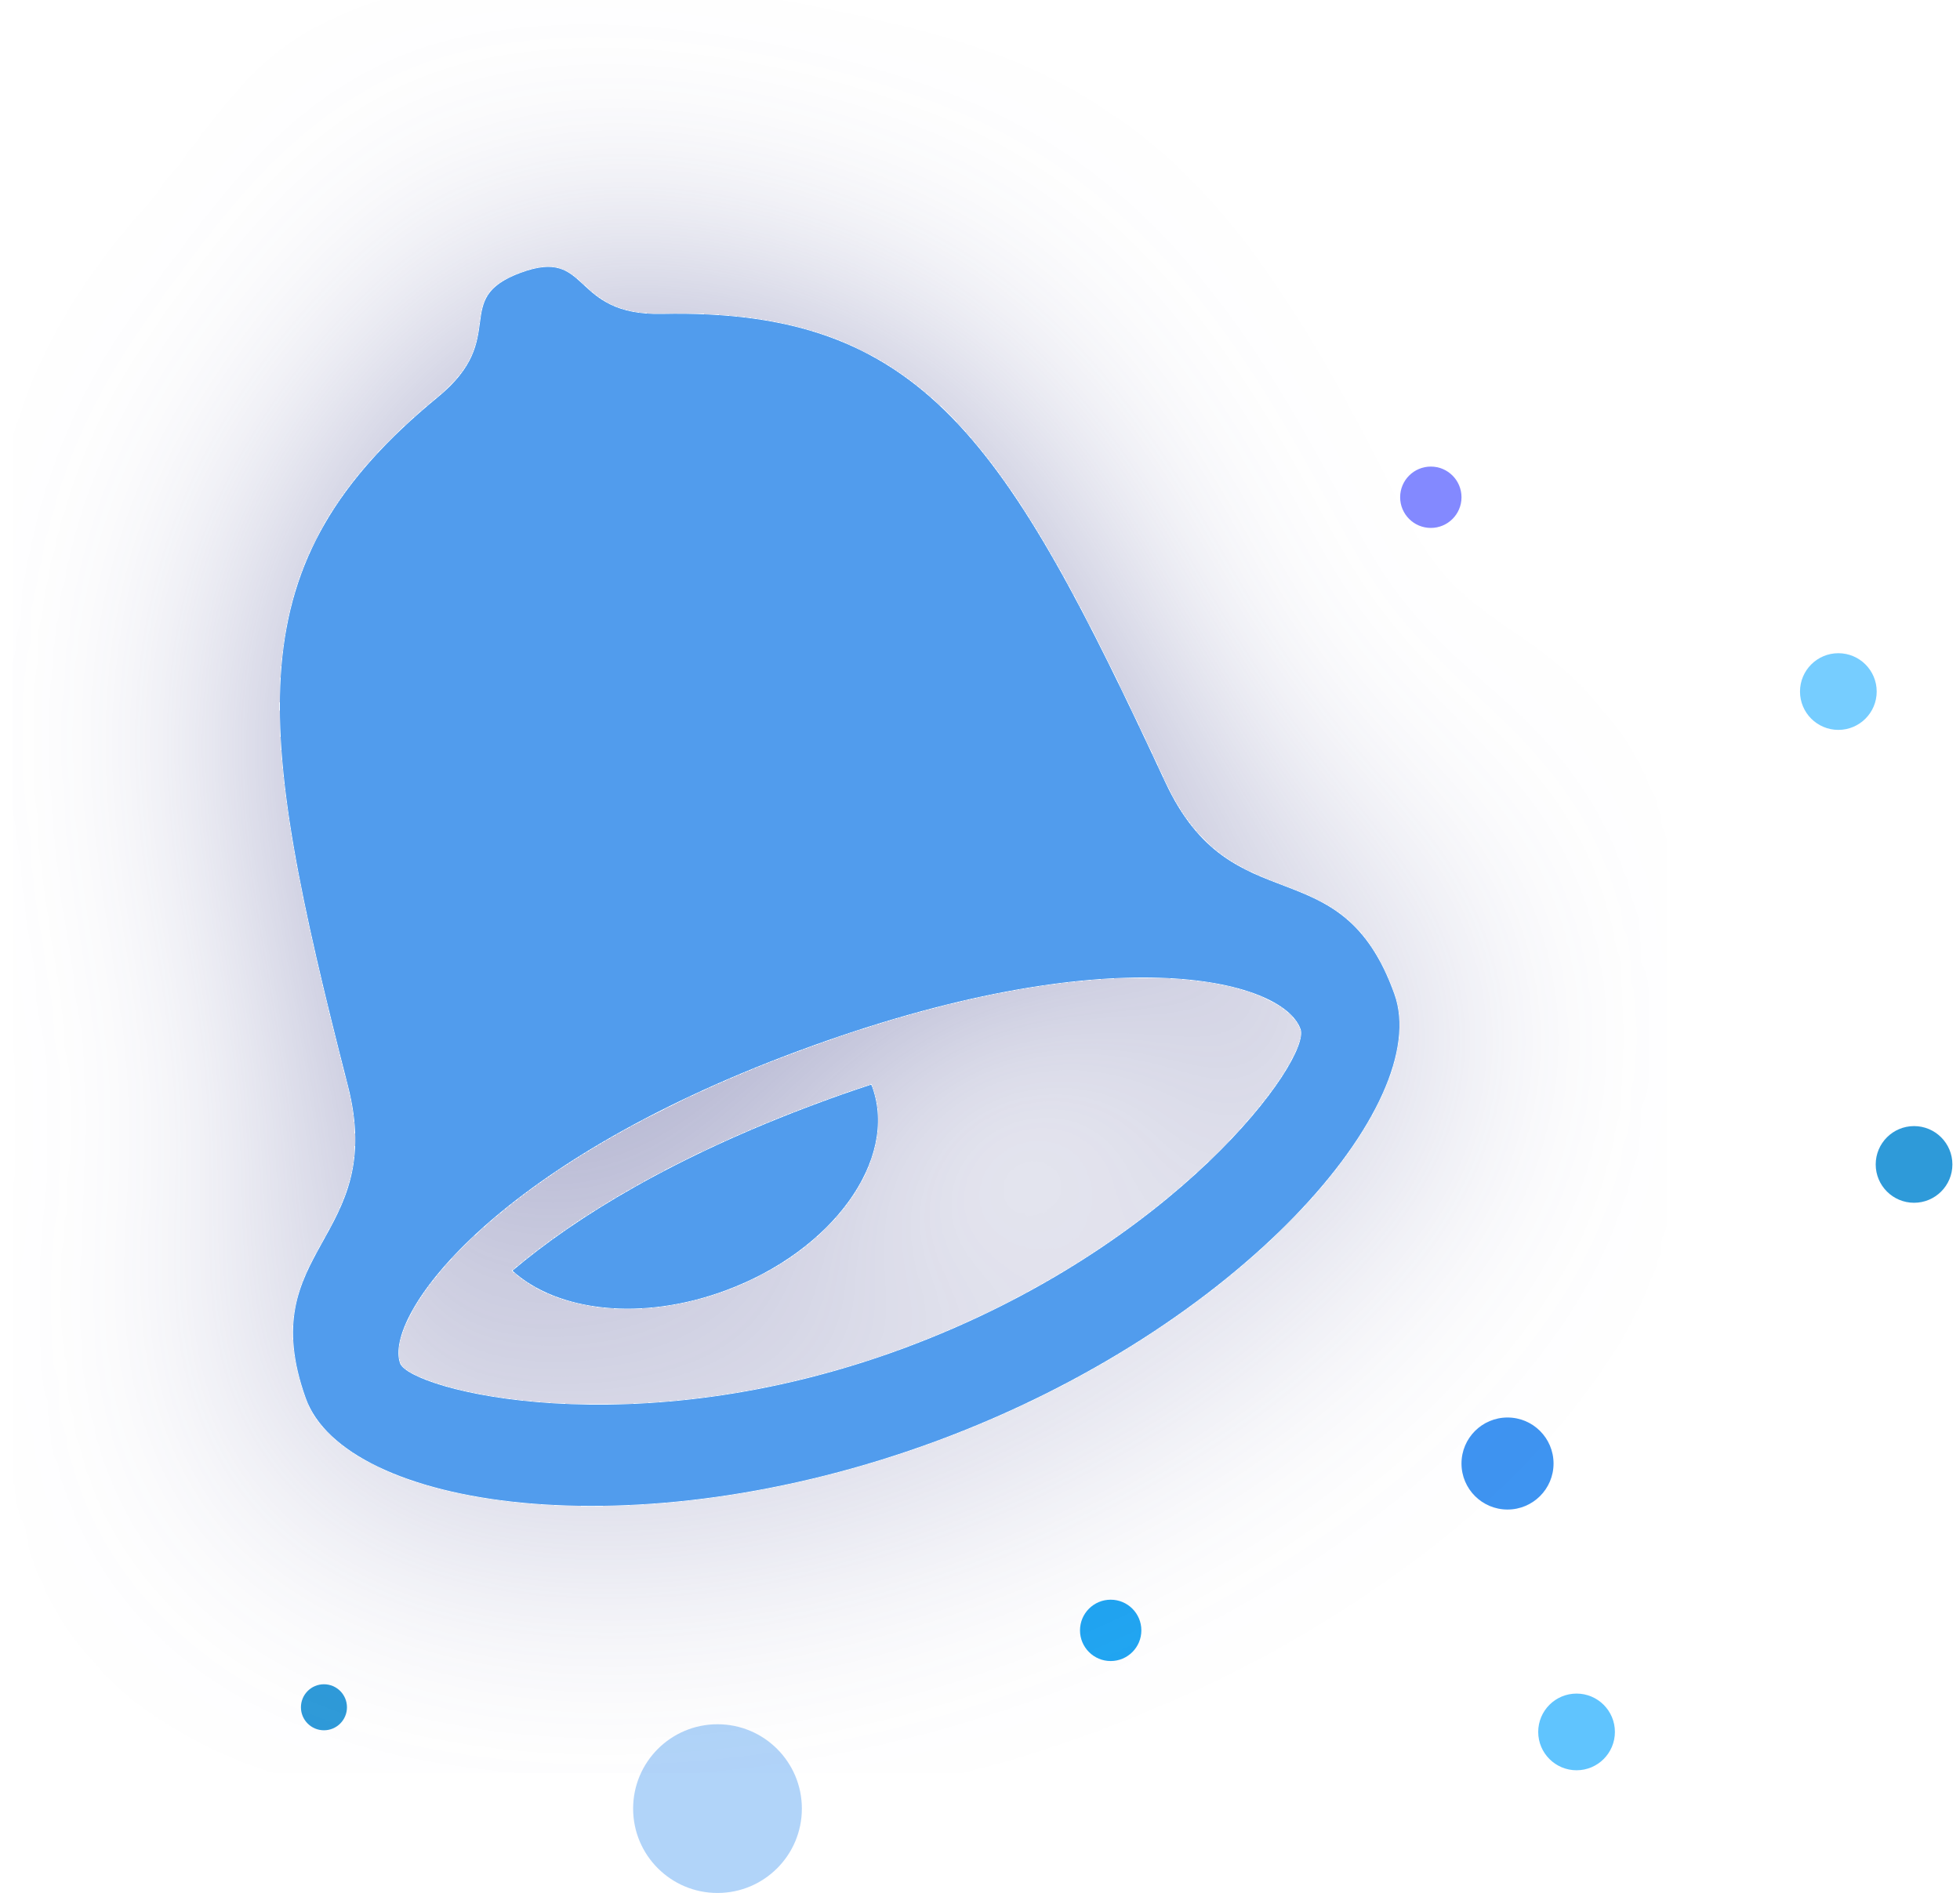
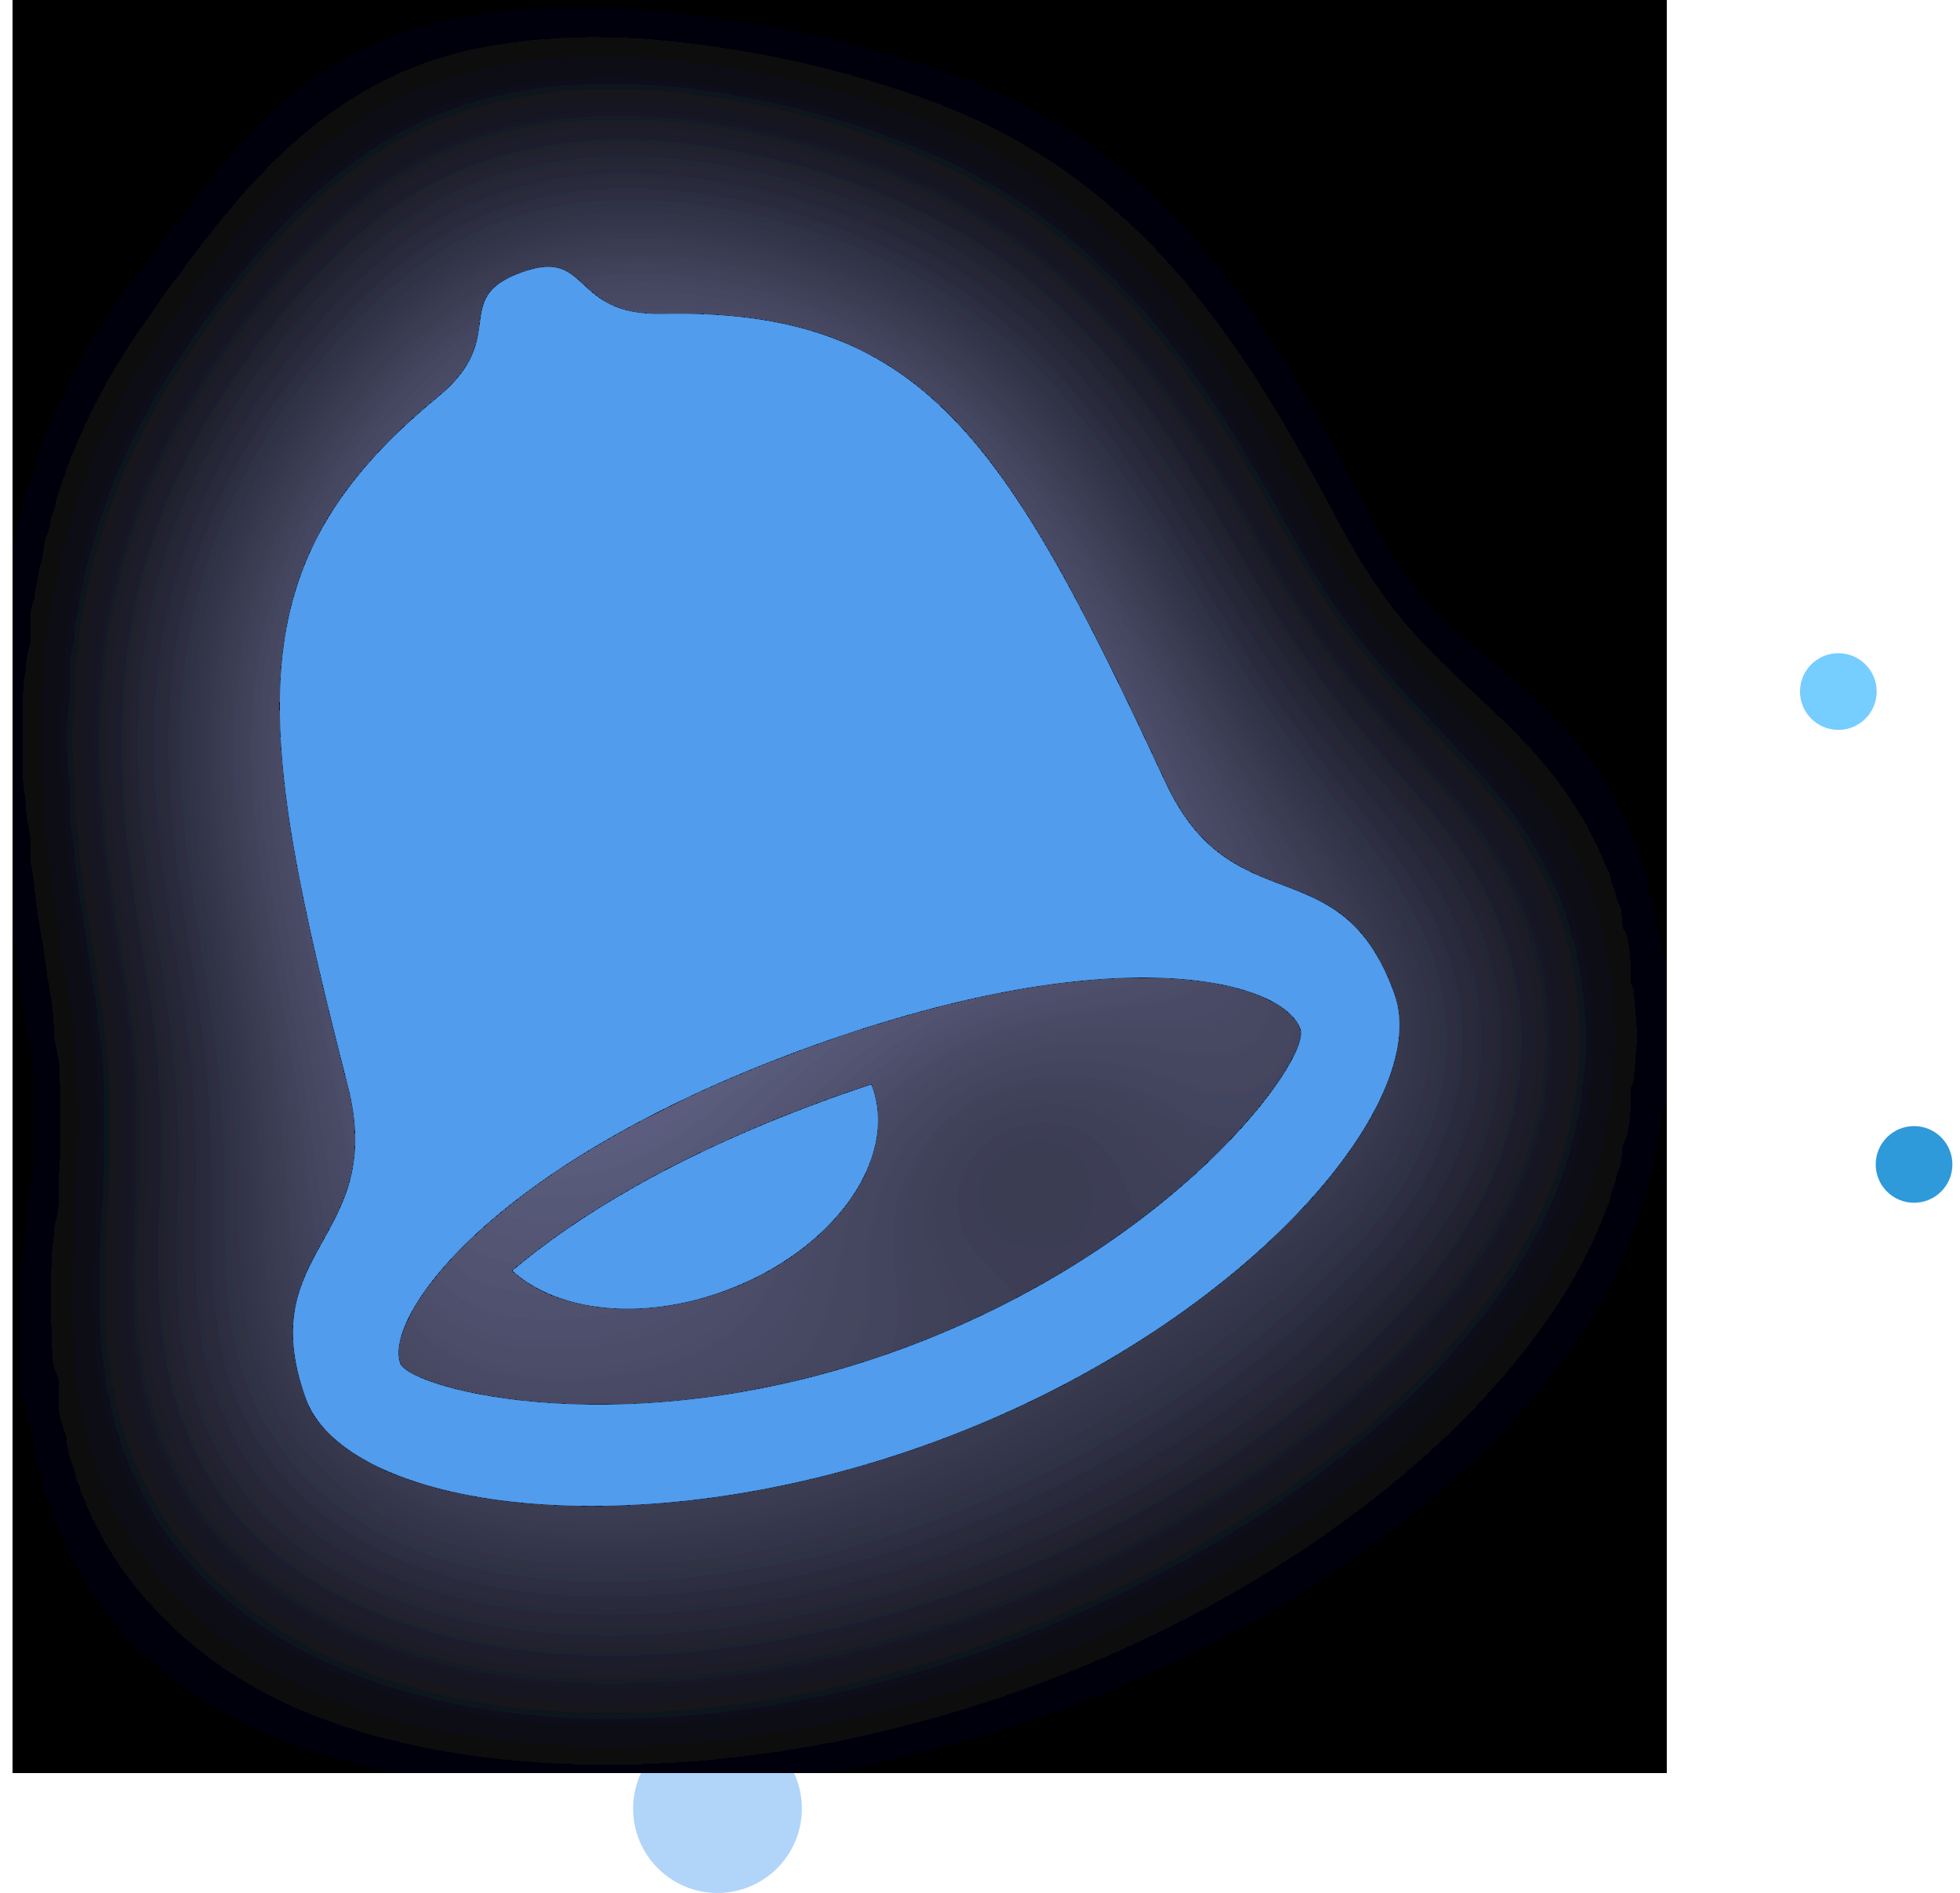
<svg xmlns="http://www.w3.org/2000/svg" width="147" height="142" fill="none">
  <circle cx="107.312" cy="37.301" r="2.301" fill="#8389FF" />
  <circle cx="113.064" cy="109.785" r="3.452" fill="#3E94F1" />
  <circle cx="137.876" cy="51.876" r="2.876" fill="#76CDFF" />
  <circle cx="143.554" cy="87.349" r="2.876" fill="#2E9AD9" />
  <circle cx="118.242" cy="129.919" r="2.876" fill="#60C4FE" />
  <circle cx="83.301" cy="122.301" r="2.301" fill="#20A5F2" />
  <circle cx="53.812" cy="135.672" r="6.328" fill="#3E94F1" fill-opacity=".4" />
  <circle cx="24.296" cy="128.07" r="1.726" fill="#2E9AD9" />
  <g filter="url(#a)">
    <path d="M87.4 58.688C75.43 32.926 69.205 23.14 49.649 23.549c-6.967.142-5.297-5.05-10.61-3.081-5.303 1.968-.75 4.85-6.18 9.308-15.235 12.51-13.833 24.082-6.767 51.66 2.977 11.618-7.176 12.185-3.16 23.441 2.935 8.211 24.565 11.65 47.381 3.187 22.822-8.468 37.202-25.273 34.267-33.484-4.016-11.262-12.133-5.046-17.178-15.892Zm-19.56 42.435c-20.381 7.56-37.129 3.119-37.837 1.14-1.218-3.413 6.578-14.784 29.877-23.431 23.3-8.647 36.304-5.439 37.664-1.633.803 2.252-9.319 16.36-29.705 23.924ZM61.286 82.78c-10.652 3.953-18.054 8.474-22.853 12.542 3.376 3.066 9.697 3.812 15.992 1.475 8.016-2.966 12.946-9.796 10.998-15.245l-.084-.19c-1.317.431-2.667.898-4.053 1.418Z" fill="#519CED" />
  </g>
  <defs>
-     <filter id="a" x=".988" y=".021" width="123.969" height="132.942" filterUnits="userSpaceOnUse" color-interpolation-filters="sRGB">
-       <feFlood flood-opacity="0" result="BackgroundImageFix" />
+     <filter id="a" x=".988" y=".021" width="123.969" height="132.942" filterUnits="userSpaceOnUse" colorInterpolationFilters="sRGB">
+       <feFlood floodOpacity="0" result="BackgroundImageFix" />
      <feColorMatrix in="SourceAlpha" values="0 0 0 0 0 0 0 0 0 0 0 0 0 0 0 0 0 0 127 0" result="hardAlpha" />
      <feOffset />
      <feGaussianBlur stdDeviation="10" />
      <feComposite in2="hardAlpha" operator="out" />
      <feColorMatrix values="0 0 0 0 0.287 0 0 0 0 0.301 0 0 0 0 0.569 0 0 0 0.5 0" />
      <feBlend in2="BackgroundImageFix" result="effect1_dropShadow_0_1" />
      <feBlend in="SourceGraphic" in2="effect1_dropShadow_0_1" result="shape" />
    </filter>
  </defs>
</svg>
